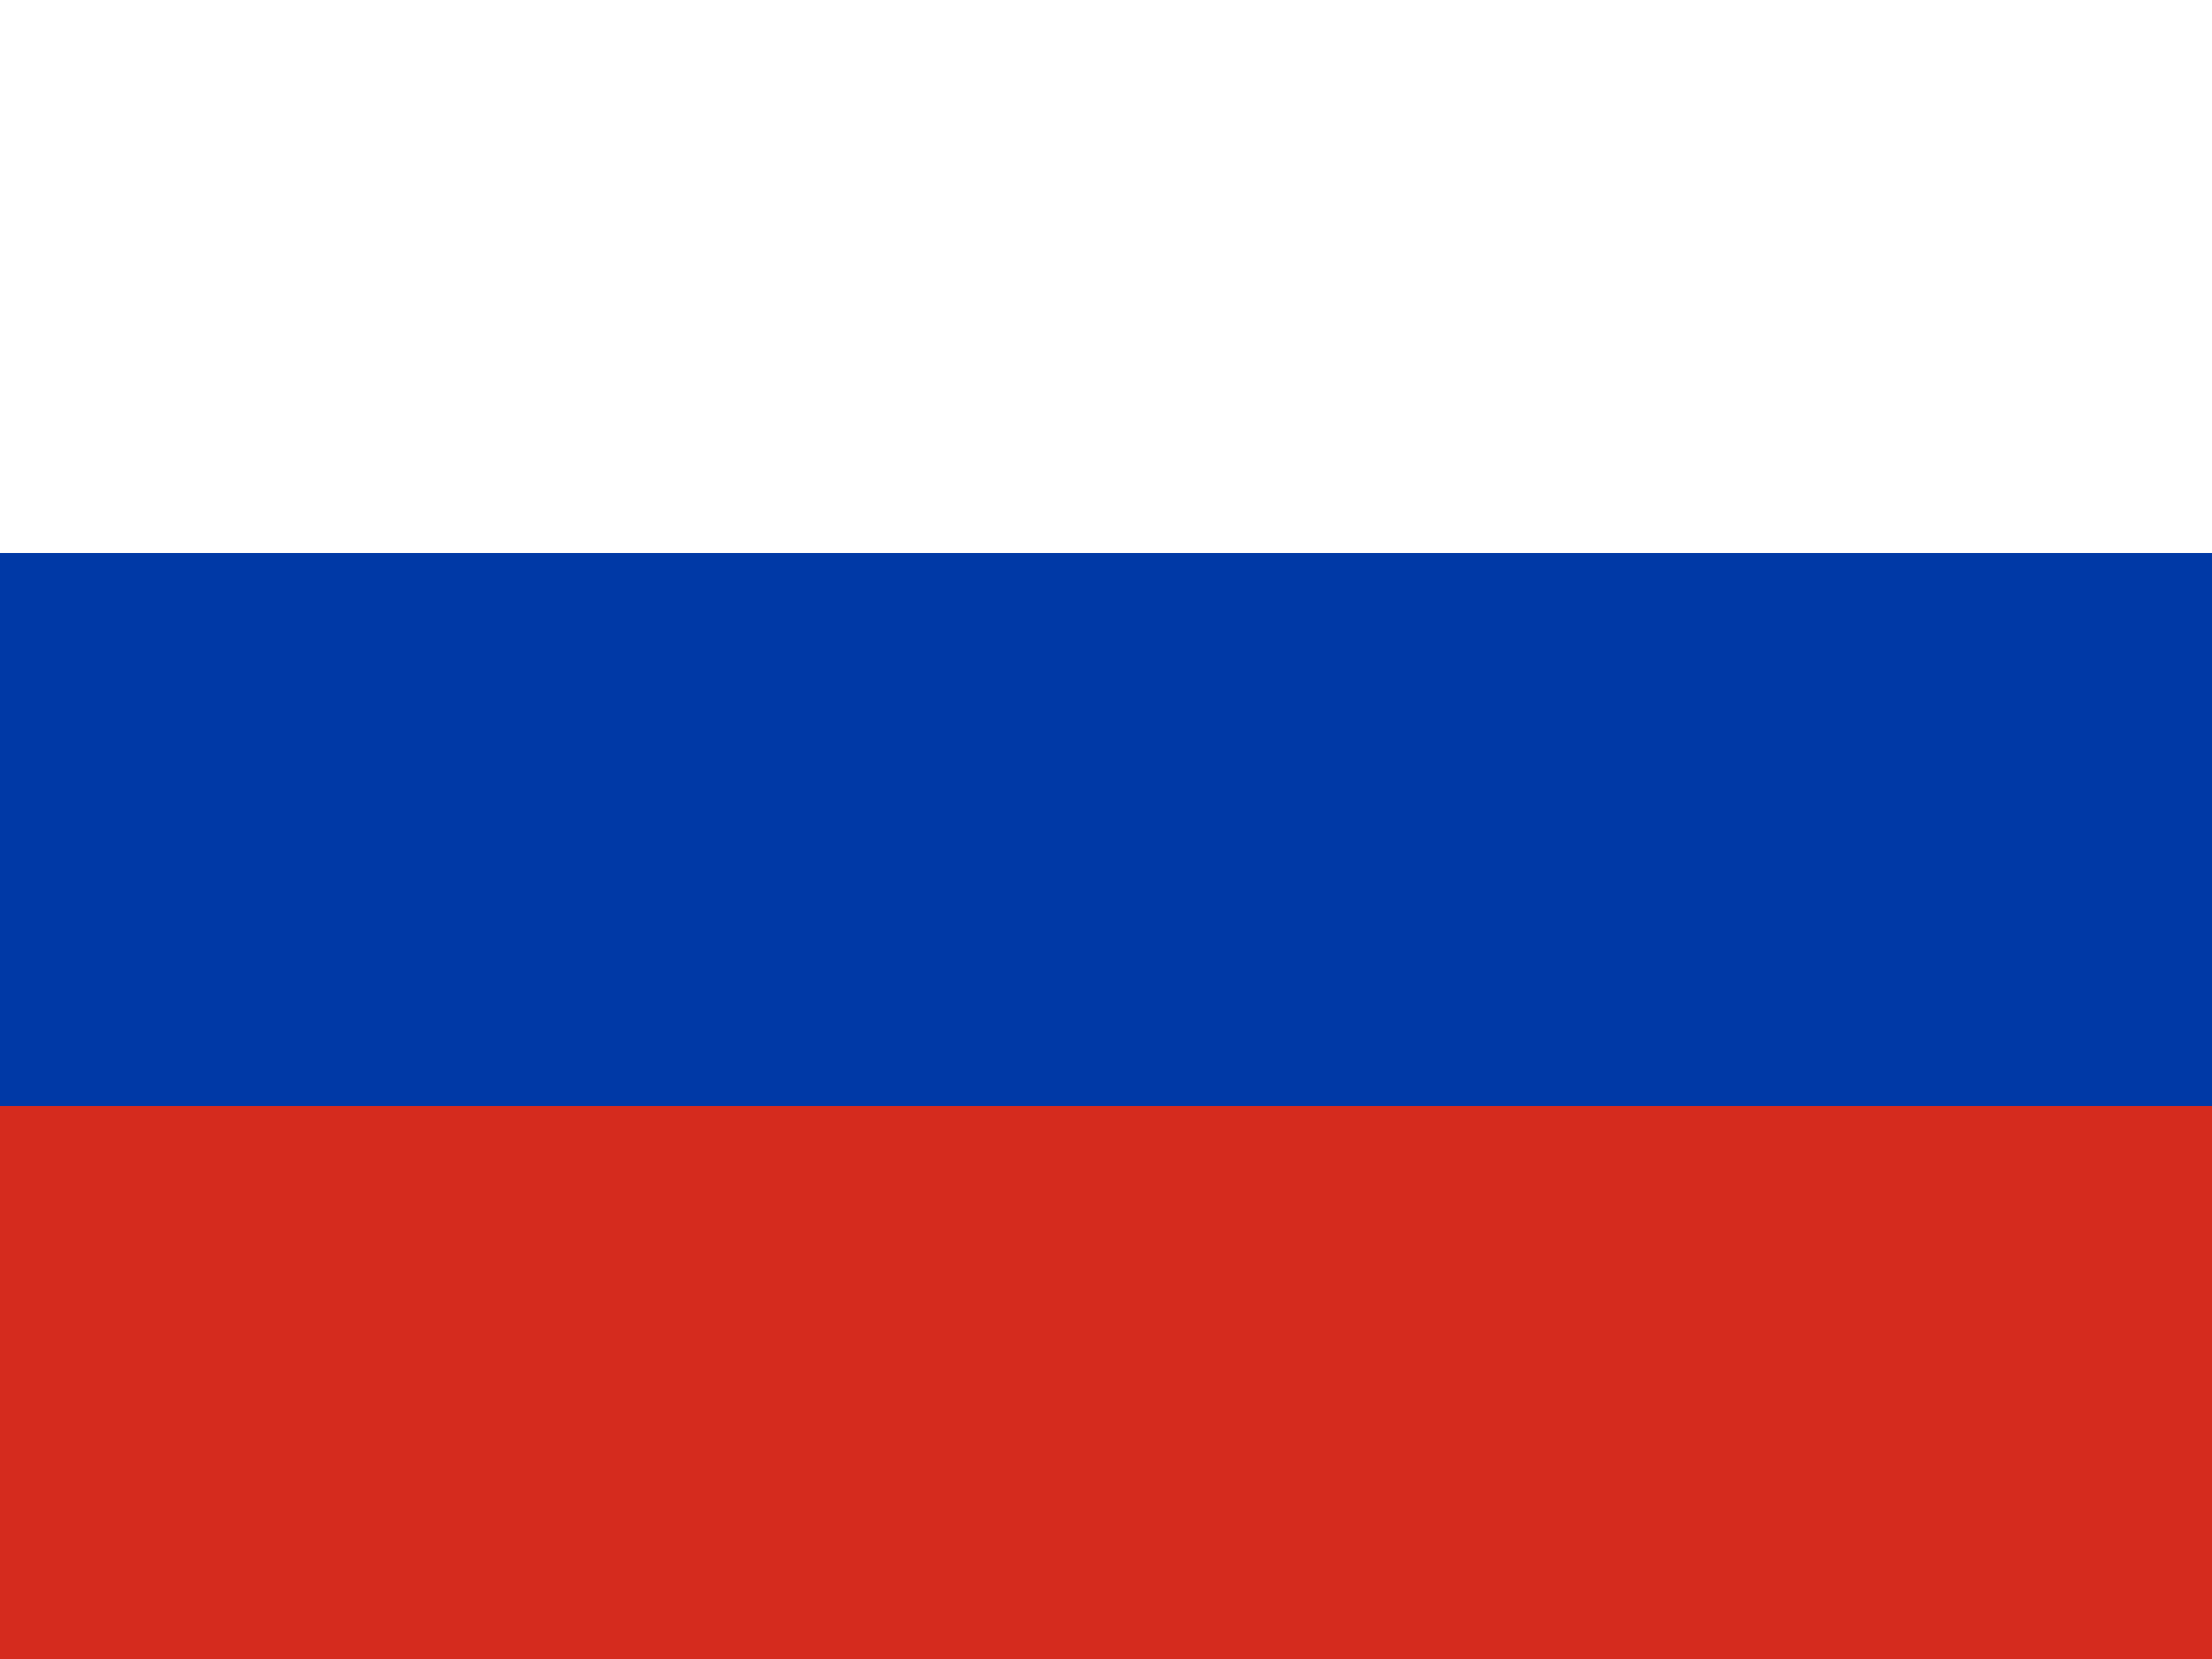
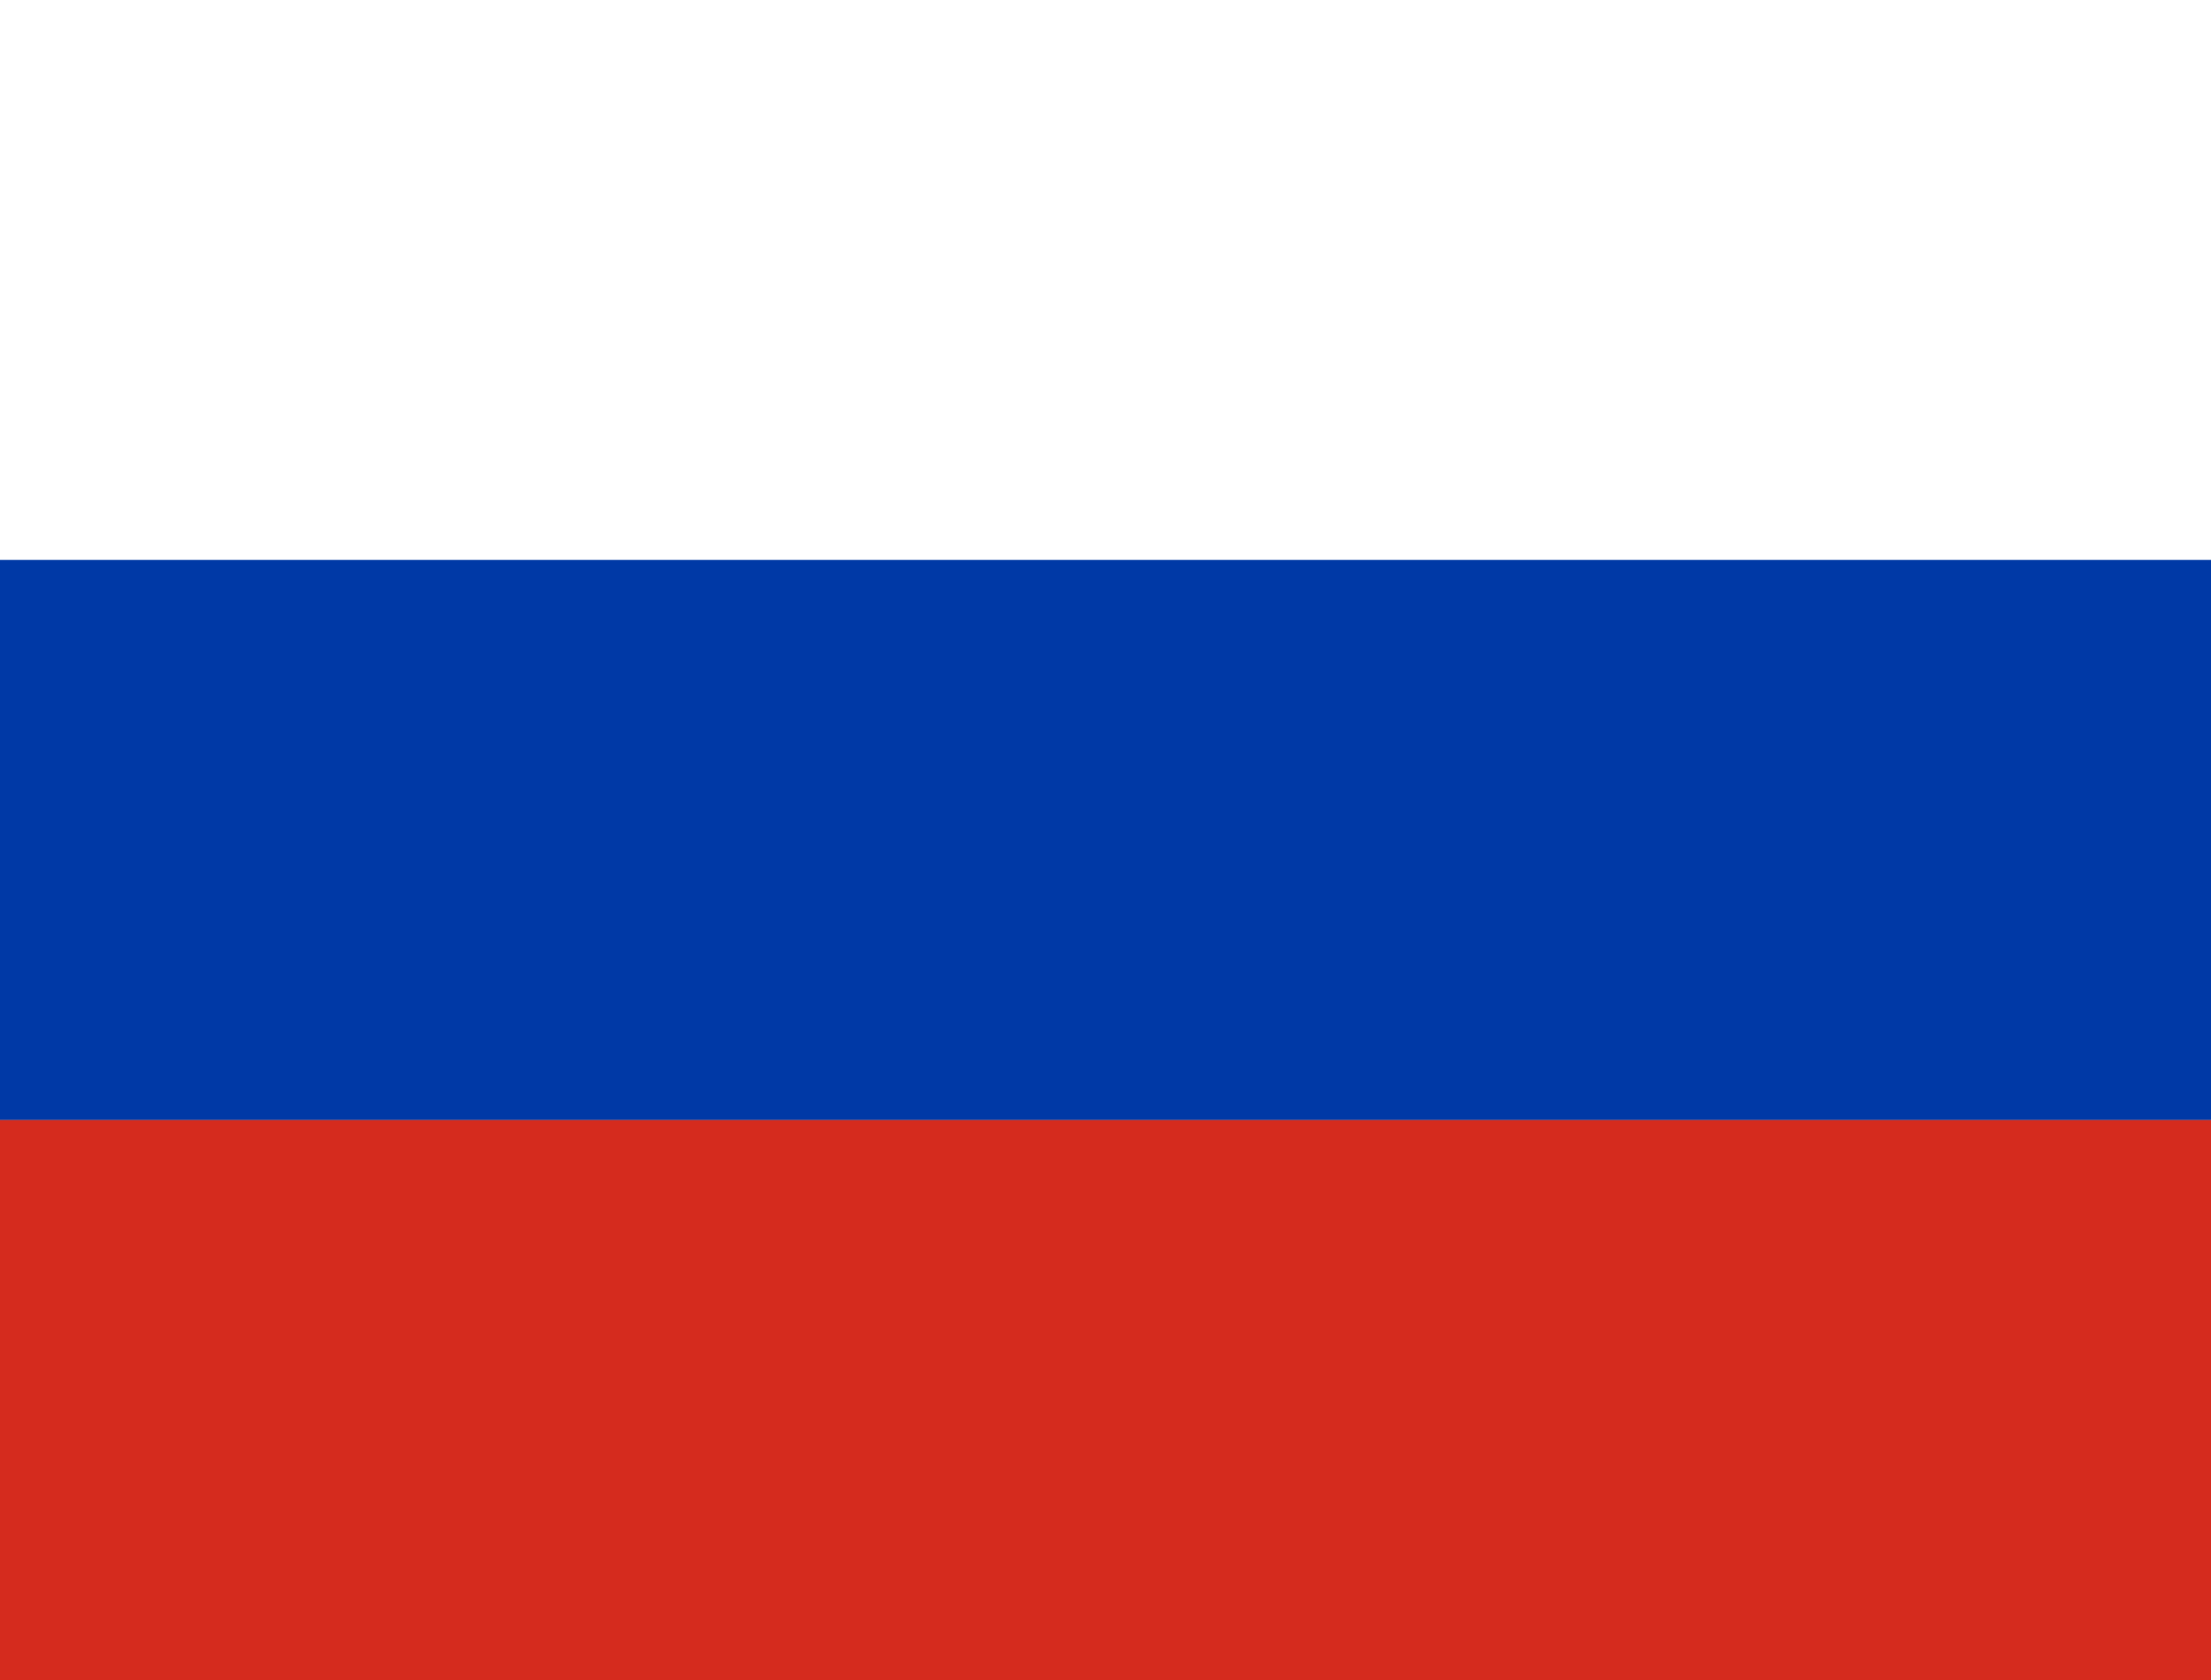
- <svg xmlns="http://www.w3.org/2000/svg" id="flag-icons-ru" viewBox="0 0 640 480">
-   <path fill="#fff" d="M0 0h640v160H0z" />
-   <path fill="#0039a6" d="M0 160h640v160H0z" />
-   <path fill="#d52b1e" d="M0 320h640v160H0z" />
+ <svg xmlns="http://www.w3.org/2000/svg" width="25px" height="px" viewBox="0 0 25 19" version="1.1">
+   <g id="surface1">
+     <path style=" stroke:none;fill-rule:nonzero;fill:rgb(100%,100%,100%);fill-opacity:1;" d="M 0 0 L 25 0 L 25 6.332 L 0 6.332 Z M 0 0 " />
+     <path style=" stroke:none;fill-rule:nonzero;fill:rgb(0%,22.353%,65.098%);fill-opacity:1;" d="M 0 6.332 L 25 6.332 L 25 12.668 L 0 12.668 Z M 0 6.332 " />
+     <path style=" stroke:none;fill-rule:nonzero;fill:rgb(83.529%,16.863%,11.765%);fill-opacity:1;" d="M 0 12.668 L 25 12.668 L 25 19 L 0 19 Z M 0 12.668 " />
+   </g>
</svg>
